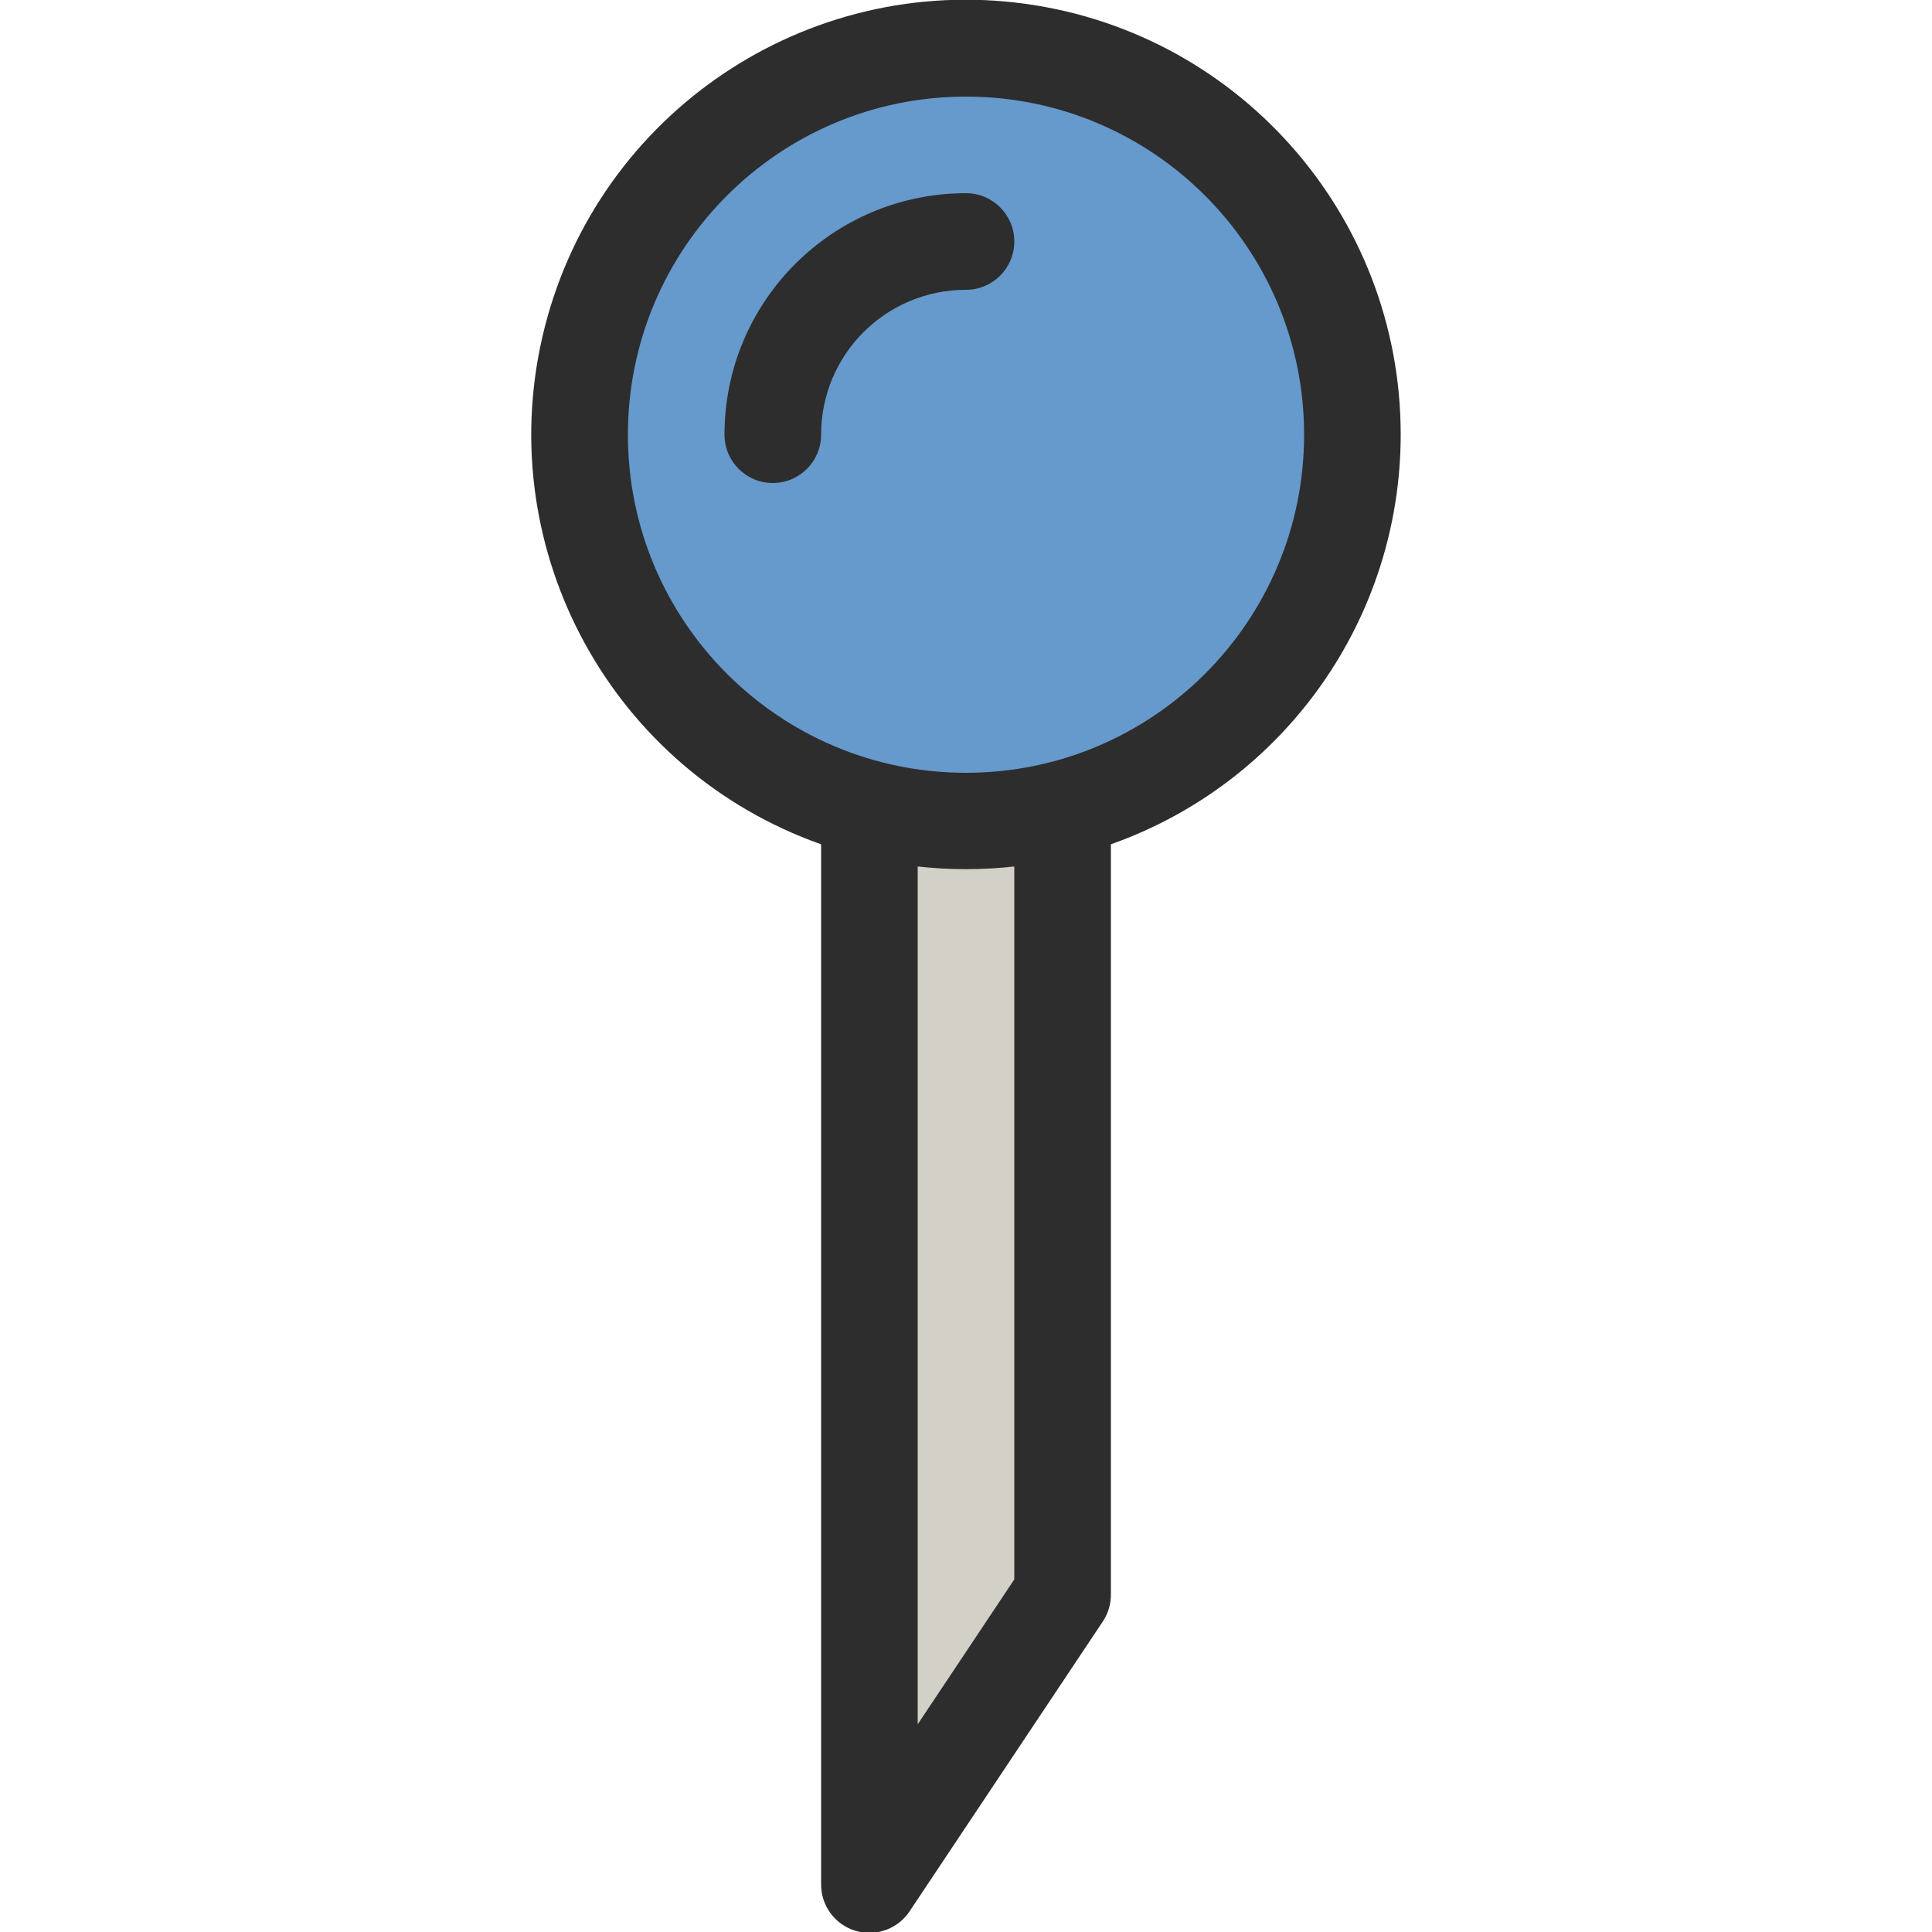
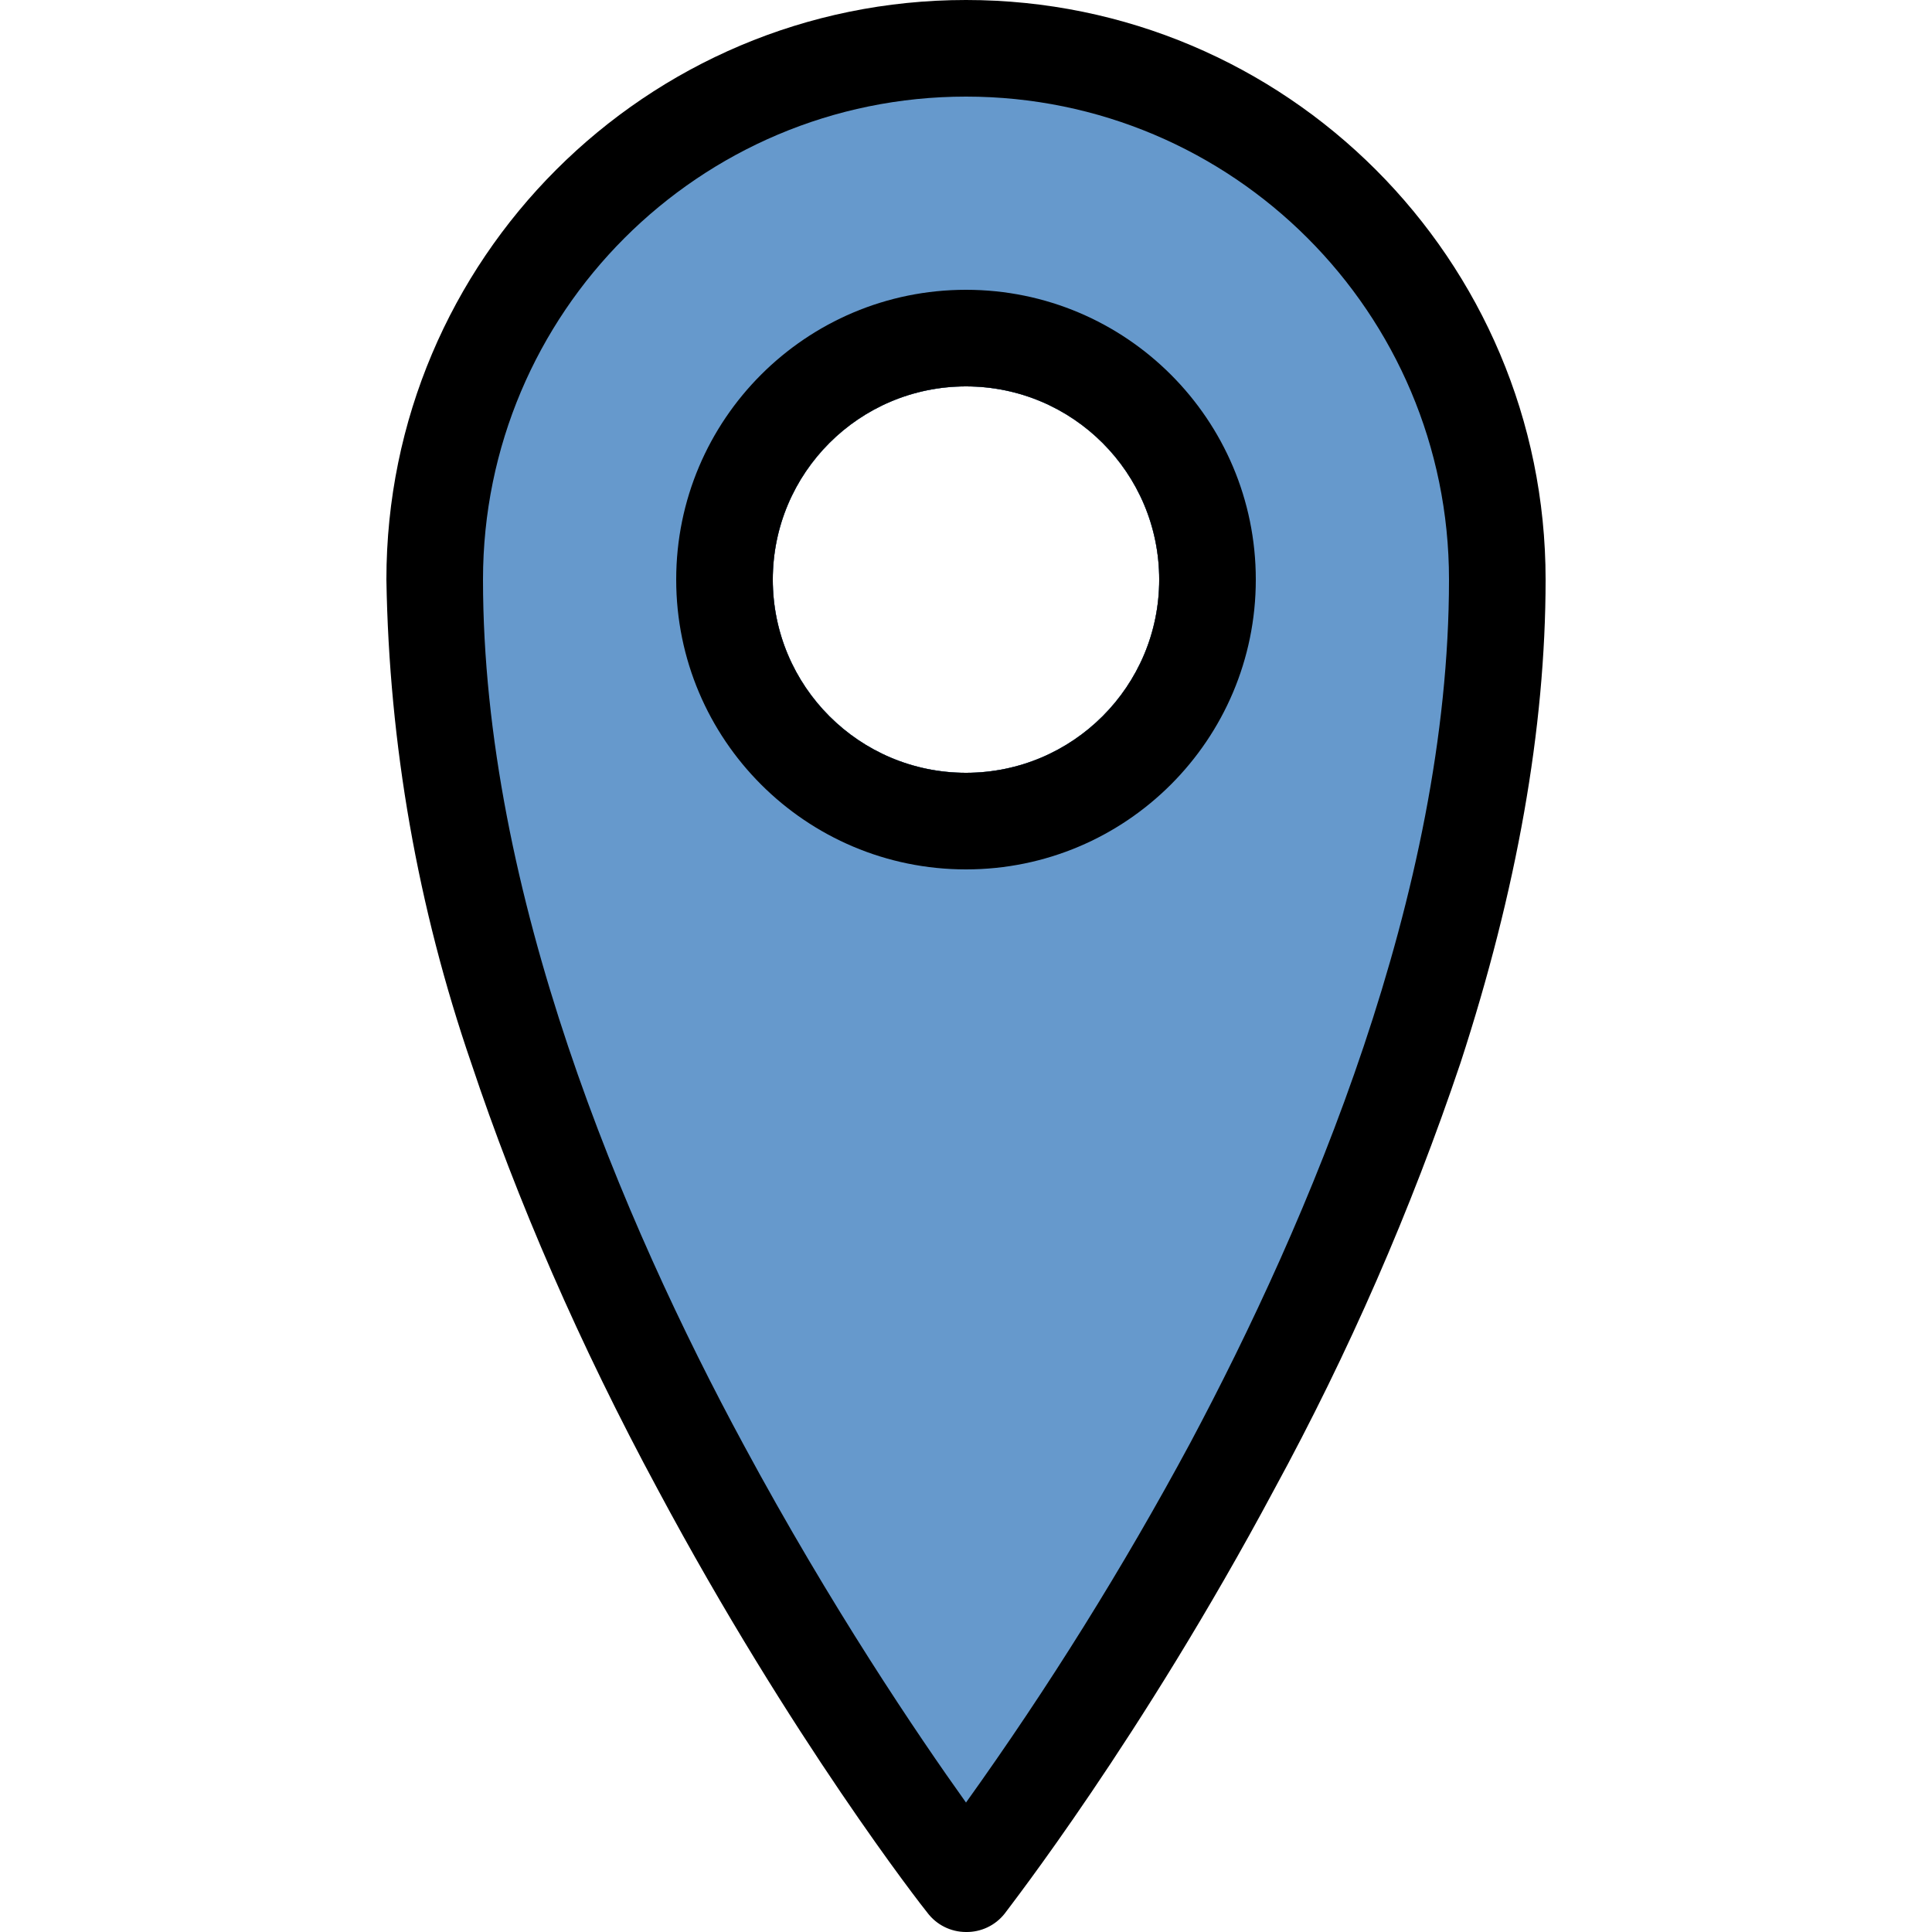
<svg xmlns="http://www.w3.org/2000/svg" width="20" height="20" viewBox="0 0 20 20">
-   <g fill="none" transform="translate(5.5)">
-     <path d="m9 4.5a4.5 4.5 0 1 0 -6 4.24v10.76a.5.5 0 0 0 .92.28l2-3a.5.5 0 0 0 .08-.28v-7.76a4.5 4.5 0 0 0 3-4.24z" fill="#2d2d2d" />
-     <path d="m5 16.35-1 1.5v-8.88a4.58 4.58 0 0 0 1 0z" fill="#d3d0c8" />
-     <path d="m4.5 8a3.5 3.5 0 1 1 0-7 3.5 3.5 0 0 1 0 7z" fill="#69c" />
-     <path d="m2.5 5a.5.5 0 0 1 -.5-.5 2.5 2.5 0 0 1 2.5-2.5.5.5 0 0 1 0 1c-.83 0-1.5.67-1.5 1.5a.5.5 0 0 1 -.5.5z" fill="#2d2d2d" />
+   <g fill="none" transform="translate(4)">
+     <path d="m6 20a.5.5 0 0 1 -.4-.2c-.05-.06-1.41-1.8-2.79-4.38-.81-1.5-1.46-3-1.93-4.41a16.19 16.19 0 0 1 -.88-5.01 6 6 0 0 1 12 0c0 1.54-.3 3.22-.88 5a27.67 27.67 0 0 1 -1.93 4.42c-1.38 2.58-2.74 4.32-2.79 4.39a.5.5 0 0 1 -.4.19zm0-16a2 2 0 1 0 0 4 2 2 0 0 0 0-4z" fill="#000" />
+     <path d="m6 1a5 5 0 0 1 5 5c0 3.25-1.46 6.65-2.68 8.94a34.38 34.38 0 0 1 -2.32 3.72c-.5-.7-1.4-2.03-2.3-3.7-1.25-2.31-2.7-5.71-2.7-8.96a5 5 0 0 1 5-5zm0 3a2 2 0 1 0 0 4 2 2 0 0 0 0-4z" fill="#6699cc" />
+     <path d="m6 9a3 3 0 1 1 0-6 3 3 0 0 1 0 6zm0-5a2 2 0 1 0 0 4 2 2 0 0 0 0-4z" fill="#000" />
  </g>
</svg>
